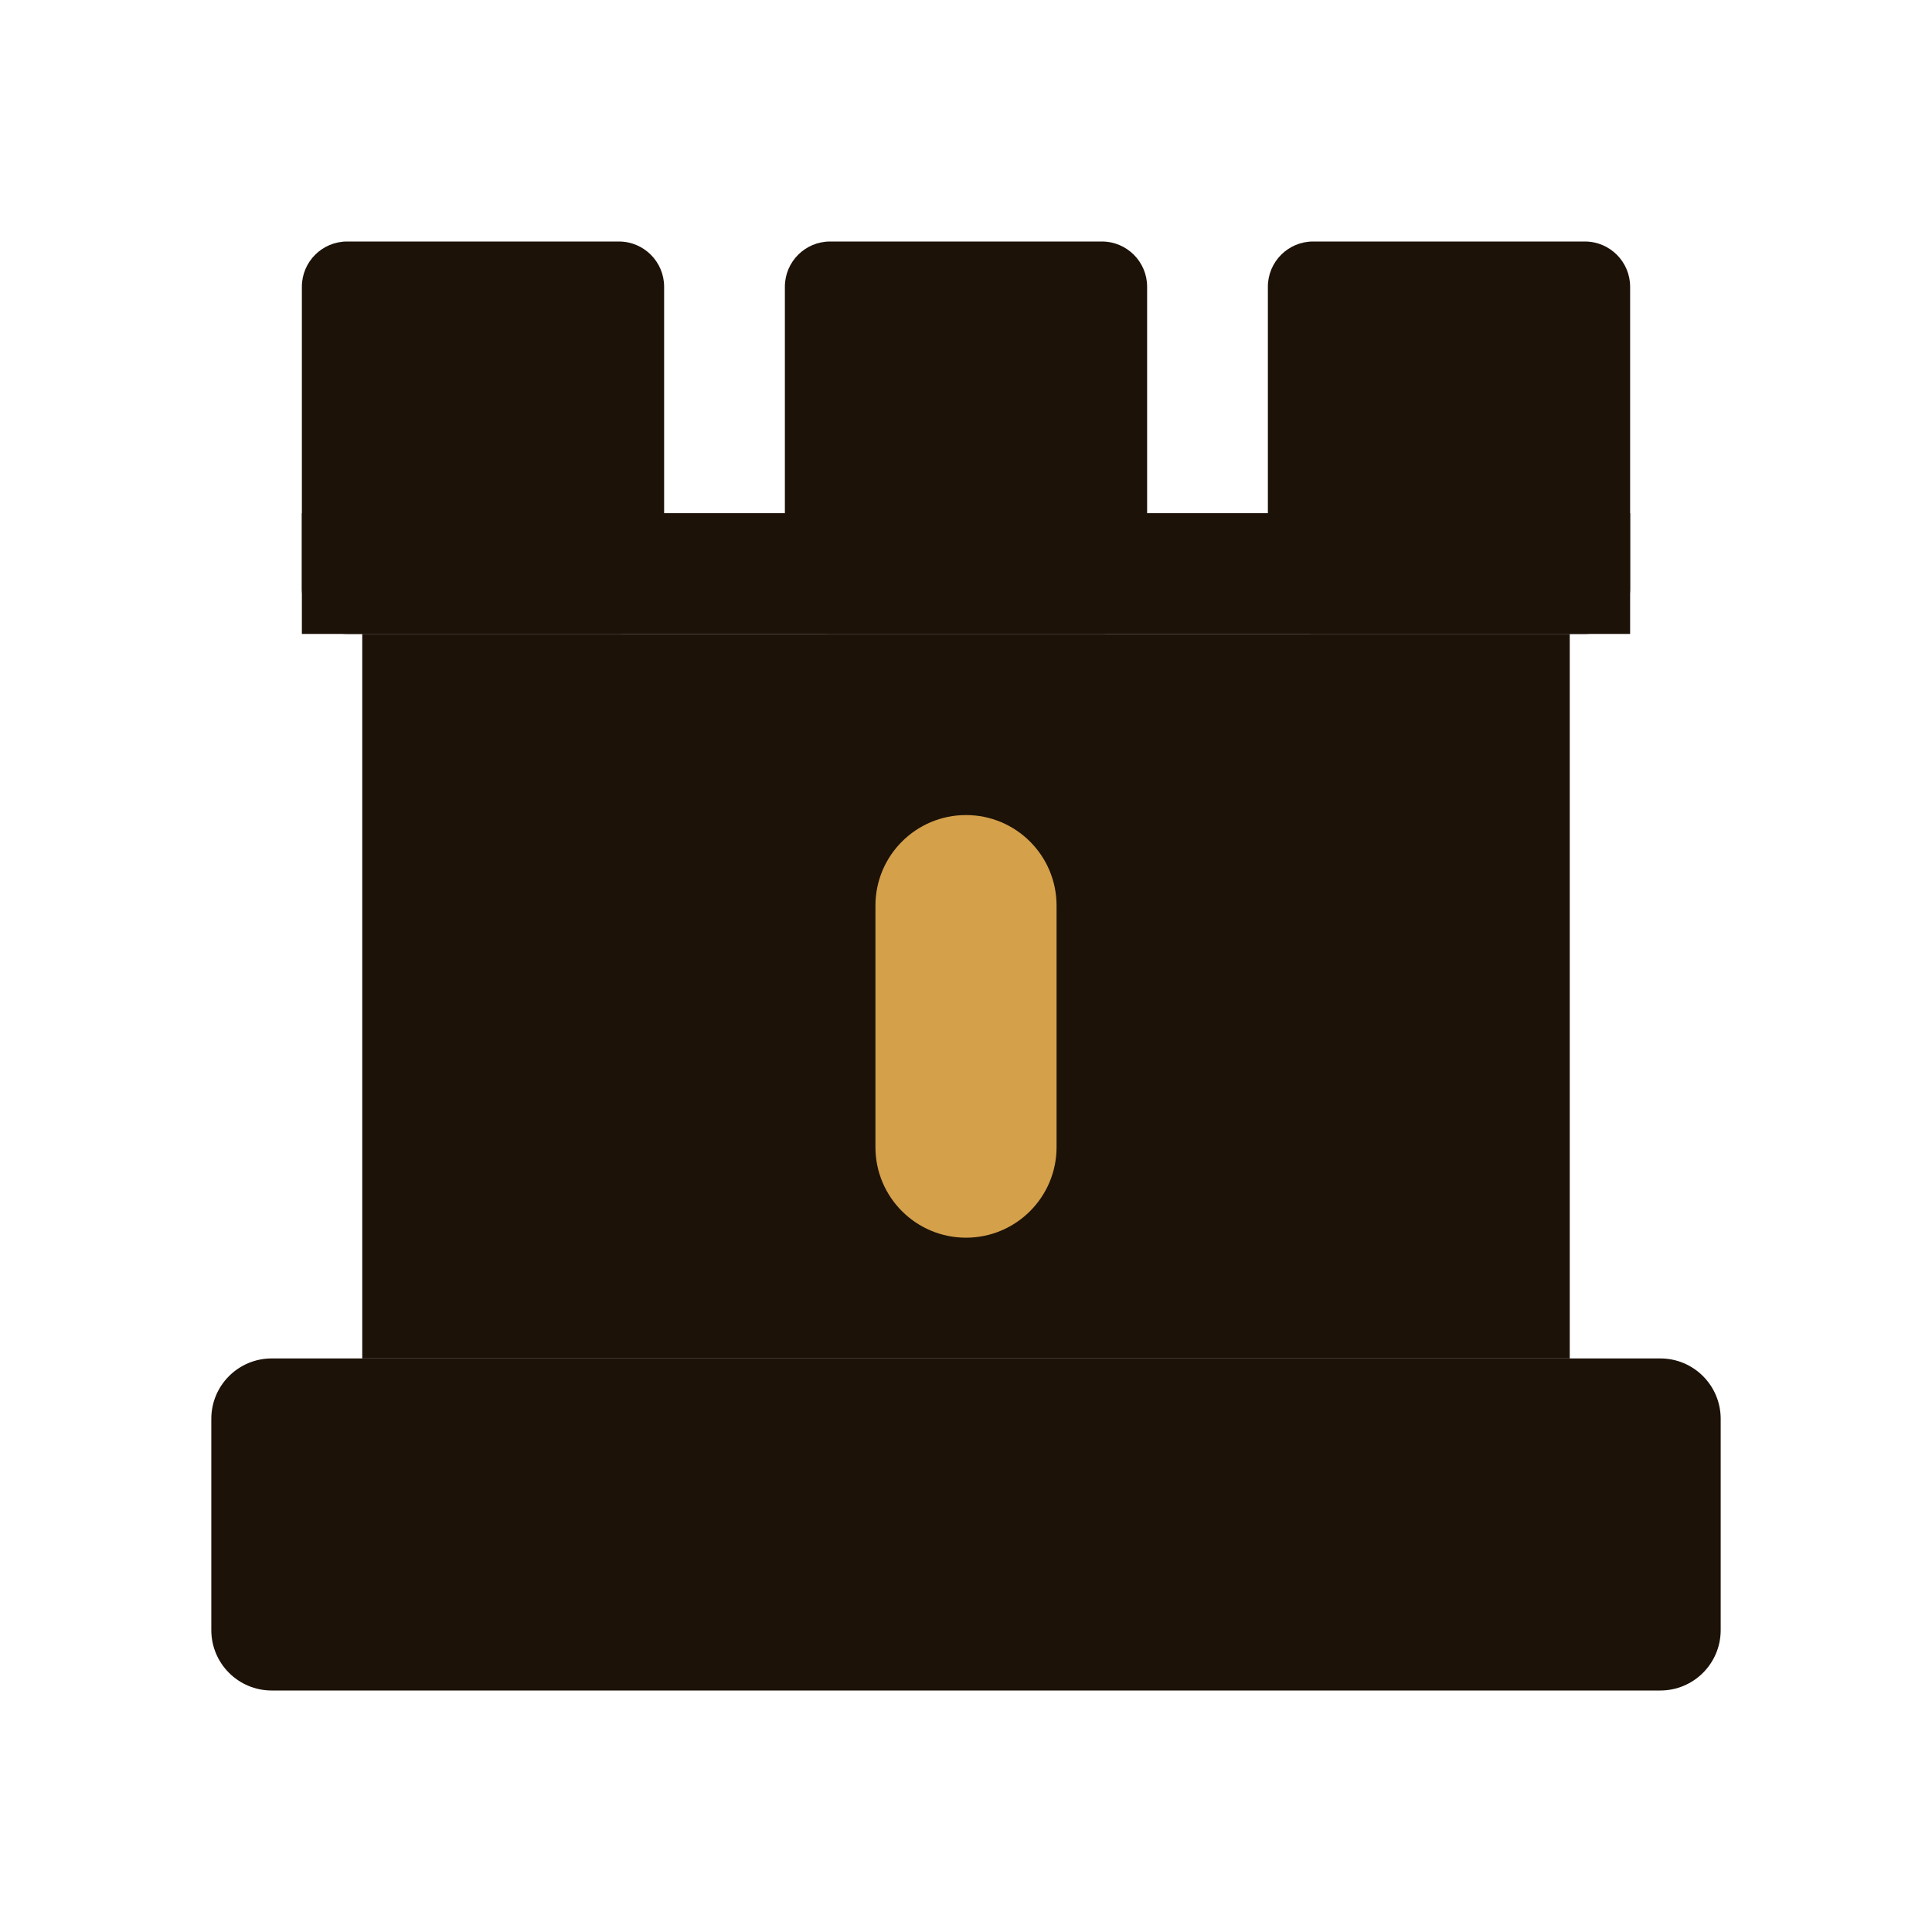
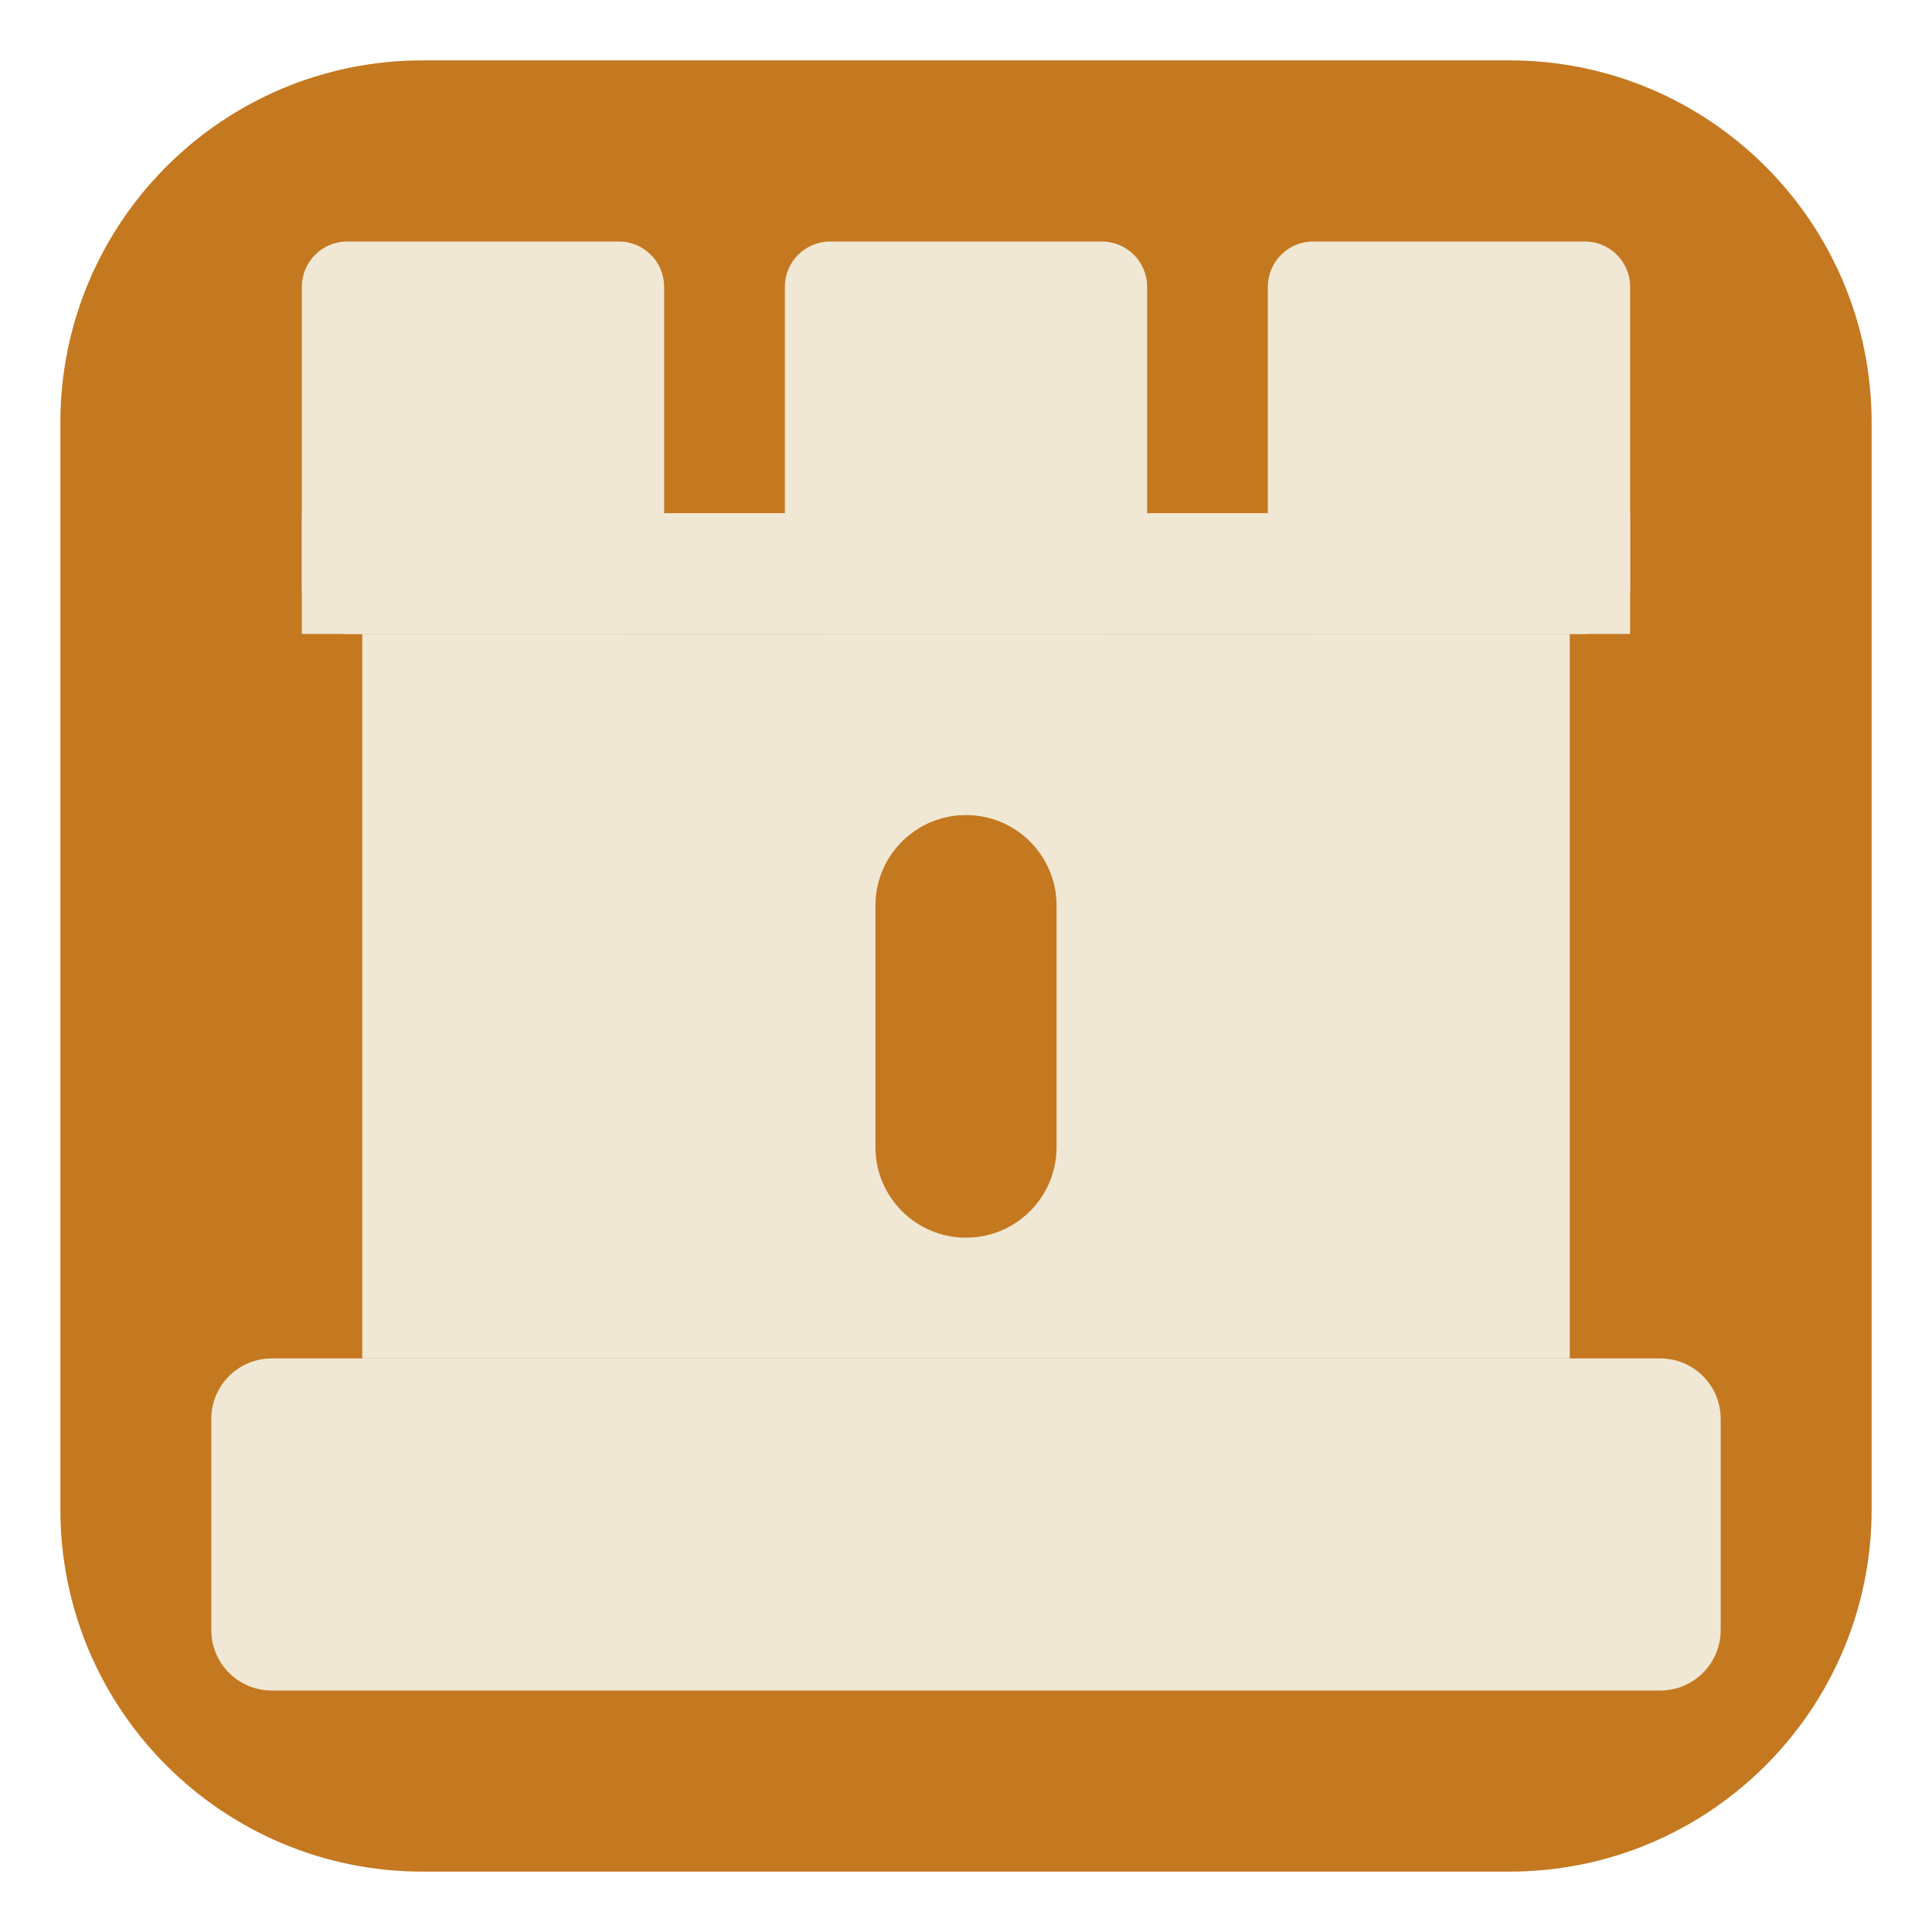
<svg xmlns="http://www.w3.org/2000/svg" viewBox="0 0 64 64">
-   <rect x="10" y="8" width="12" height="13" rx="1.5" fill="#1c1208" />
-   <rect x="26" y="8" width="12" height="13" rx="1.5" fill="#1c1208" />
-   <rect x="42" y="8" width="12" height="13" rx="1.5" fill="#1c1208" />
-   <rect x="10" y="17" width="44" height="4" fill="#1c1208" />
-   <rect x="12" y="21" width="40" height="24" fill="#1c1208" />
-   <rect x="29" y="27" width="6" height="14" rx="3" fill="#d4a04a" />
-   <rect x="7" y="45" width="50" height="11" rx="2" fill="#1c1208" />
+   <rect x="2" y="2" width="60" height="60" rx="12" fill="#c47820" />
+   <rect x="10" y="8" width="12" height="13" rx="1.5" fill="#f0e8d5" />
+   <rect x="26" y="8" width="12" height="13" rx="1.5" fill="#f0e8d5" />
+   <rect x="42" y="8" width="12" height="13" rx="1.5" fill="#f0e8d5" />
+   <rect x="10" y="17" width="44" height="4" fill="#f0e8d5" />
+   <rect x="12" y="21" width="40" height="24" fill="#f0e8d5" />
+   <rect x="29" y="27" width="6" height="14" rx="3" fill="#c47820" />
+   <rect x="7" y="45" width="50" height="11" rx="2" fill="#f0e8d5" />
</svg>
